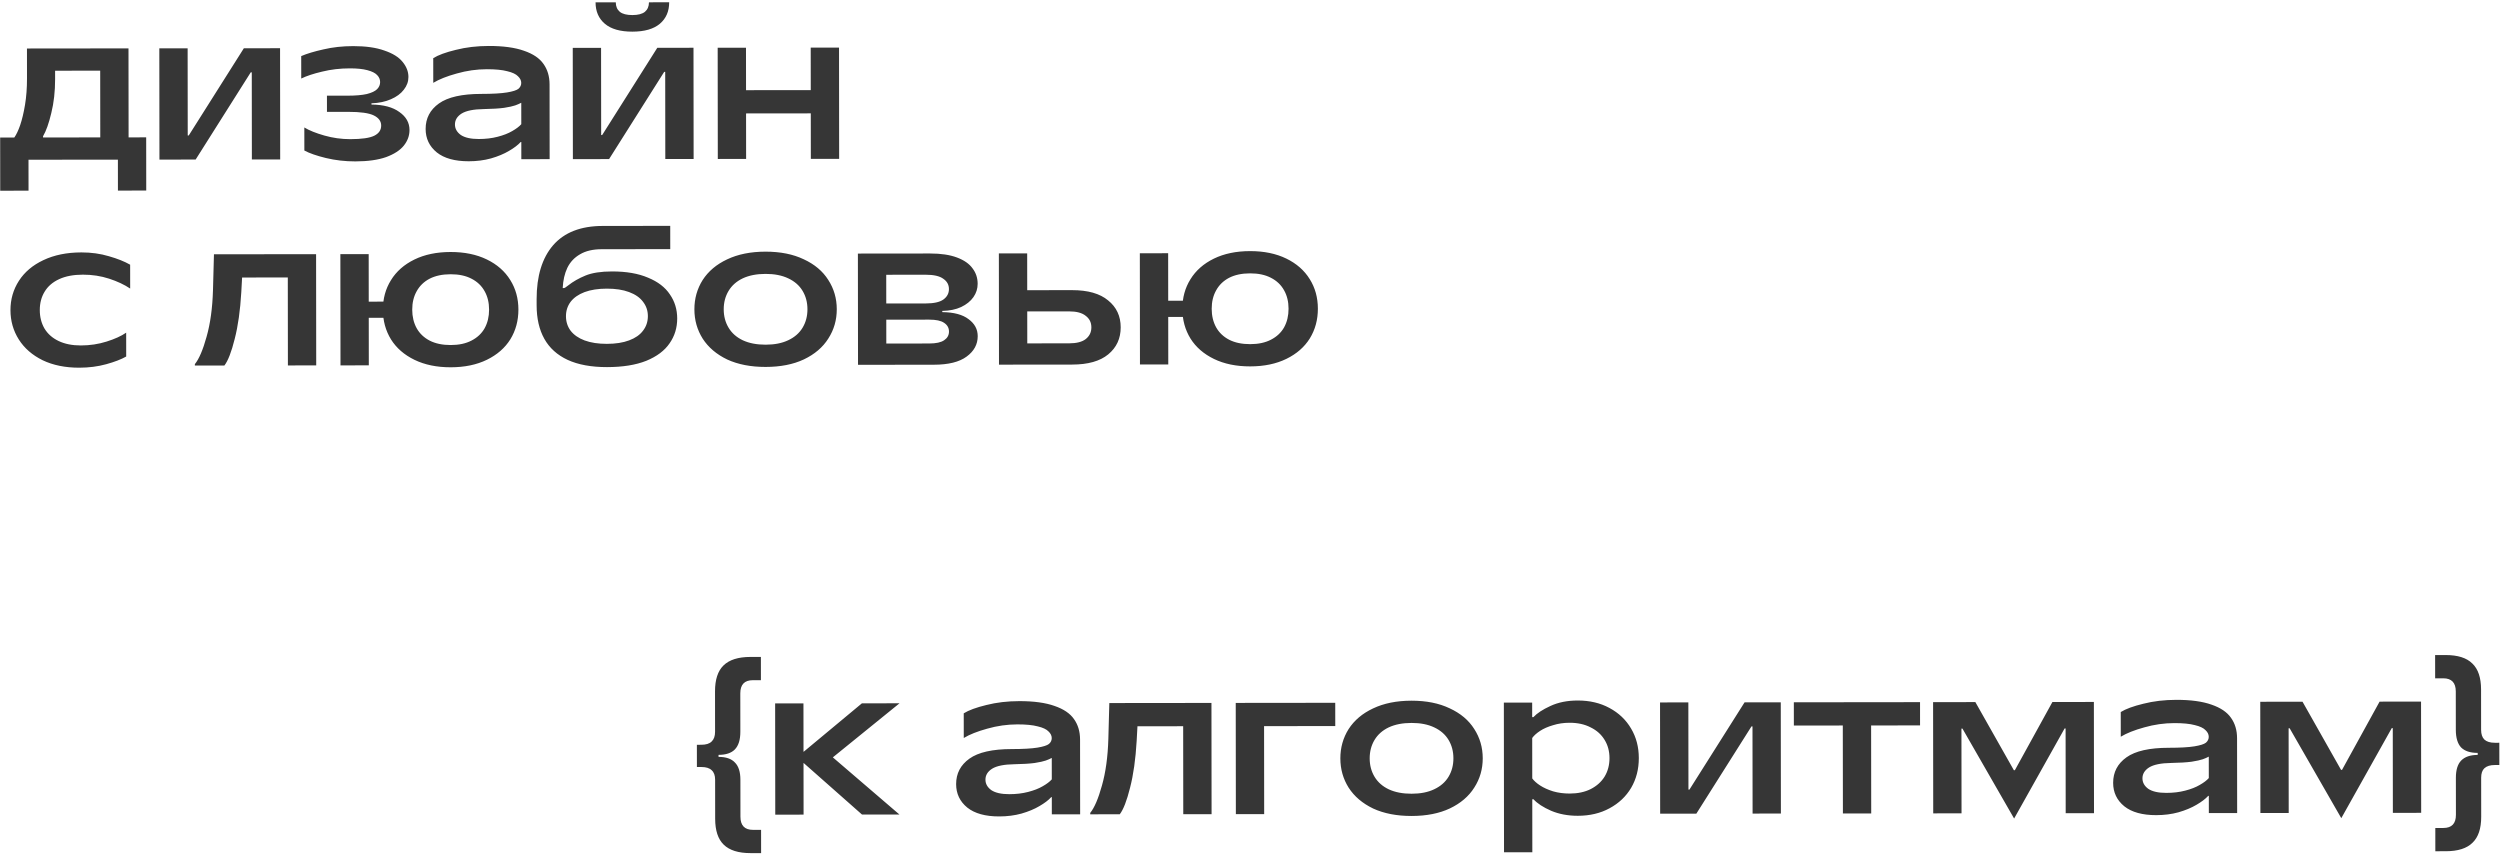
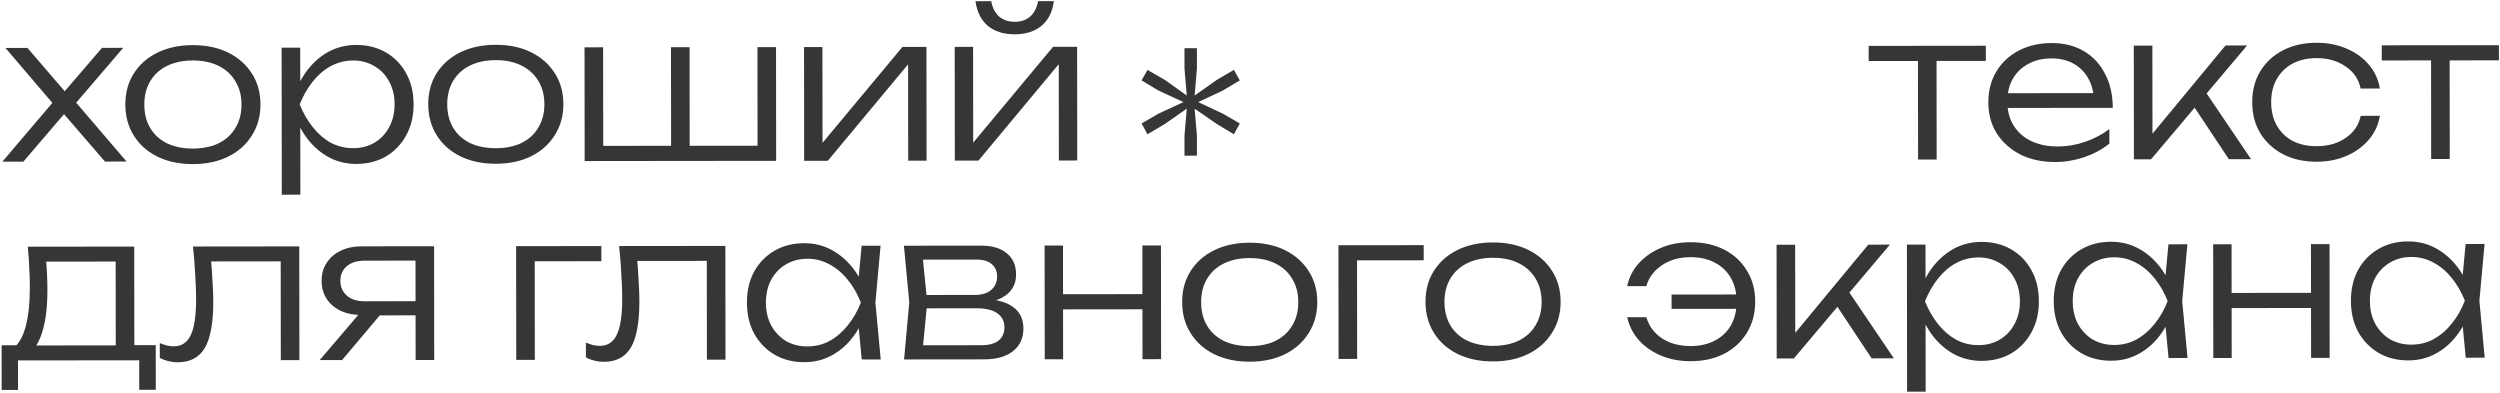
- <svg xmlns="http://www.w3.org/2000/svg" width="1335" height="456" fill="none">
-   <path d="M.118 101.841L.087 73.437l7.56-.009c1.078-1.513 2.12-3.71 3.124-6.591 1.005-2.953 1.865-6.554 2.58-10.803.716-4.32 1.07-9.037 1.065-14.15l-.018-15.983 54.216-.06.053 47.52 9.396-.011.031 28.404-15.12.017-.018-16.524-47.736.053.018 16.524-15.12.017zm22.865-28.43l30.564-.034-.04-35.64-24.084.027.005 4.428c.007 6.624-.67 12.673-2.032 18.146-1.29 5.474-2.761 9.615-4.414 12.425v.648zm62.158 11.811l-.066-59.4 15.12-.017.052 46.548h.54l29.432-46.581 19.332-.022.066 59.4-15.12.017-.051-46.548h-.54l-29.433 46.582-19.332.021zm104.606.964c-5.472.006-10.728-.6-15.77-1.819-4.969-1.218-8.787-2.546-11.452-3.983l-.014-12.312c2.594 1.581 6.16 3.017 10.697 4.308a50.081 50.081 0 0013.826 1.929c6.12-.007 10.403-.624 12.85-1.85 2.447-1.227 3.669-3.029 3.666-5.405-.002-2.304-1.3-4.102-3.894-5.395-2.593-1.294-7.166-1.936-13.718-1.93l-11.34.014-.01-8.64 11.124-.013c4.176-.005 7.56-.296 10.151-.875 2.592-.651 4.427-1.517 5.505-2.598 1.079-1.081 1.618-2.342 1.616-3.782-.001-1.44-.543-2.7-1.624-3.778-1.009-1.08-2.738-1.941-5.187-2.587-2.377-.645-5.509-.965-9.397-.961-5.184.006-10.115.587-14.794 1.744-4.607 1.086-8.313 2.314-11.12 3.685l-.013-11.988c3.022-1.3 6.981-2.492 11.876-3.577 4.895-1.158 10.186-1.74 15.874-1.746 6.696-.008 12.241.778 16.635 2.357 4.465 1.507 7.707 3.52 9.726 6.038 2.091 2.517 3.138 5.216 3.141 8.096.003 2.448-.823 4.717-2.476 6.807-1.582 2.09-3.884 3.784-6.907 5.084-2.95 1.299-6.405 2.023-10.365 2.171l.001.648c6.408.065 11.377 1.391 14.908 3.98 3.603 2.516 5.406 5.717 5.411 9.605.003 3.025-1.002 5.798-3.015 8.32-2.013 2.522-5.179 4.578-9.497 6.166-4.318 1.517-9.79 2.28-16.414 2.287zm60.563-.068c-7.416.008-13.106-1.57-17.069-4.733-3.964-3.235-5.949-7.41-5.954-12.521-.007-5.688 2.364-10.227 7.113-13.616 4.748-3.39 12.27-5.09 22.566-5.101 6.048-.007 10.62-.264 13.715-.771 3.096-.508 5.147-1.158 6.154-1.951 1.007-.865 1.51-1.91 1.508-3.134-.001-1.296-.578-2.483-1.731-3.562-1.082-1.15-2.991-2.049-5.727-2.694-2.665-.717-6.302-1.073-10.91-1.067-5.4.005-10.763.767-16.089 2.285-5.255 1.446-9.429 3.107-12.523 4.982l-.014-13.176c2.662-1.659 6.692-3.14 12.091-4.441 5.398-1.374 11.266-2.065 17.602-2.072 7.704-.008 13.968.849 18.794 2.571 4.826 1.651 8.285 3.987 10.376 7.009 2.164 3.022 3.248 6.656 3.252 10.904l.045 39.96-15.12.017-.01-9.18h-.324c-1.439 1.586-3.525 3.172-6.259 4.76-2.662 1.586-5.865 2.922-9.608 4.006-3.671 1.012-7.63 1.52-11.878 1.525zm5.387-11.886c3.672-.004 7.019-.403 10.042-1.199 3.096-.795 5.686-1.806 7.773-3.032 2.159-1.227 3.777-2.453 4.856-3.678l-.013-11.448c-.935.505-2.015.974-3.238 1.408-1.224.433-3.203.867-5.939 1.302-2.735.363-6.335.583-10.799.66-5.472.078-9.431.875-11.877 2.39-2.375 1.514-3.561 3.46-3.558 5.836.003 2.231 1.049 4.102 3.138 5.612 2.162 1.438 5.367 2.154 9.615 2.15zm50.22 10.744l-.066-59.4 15.12-.016.052 46.548.54-.001 29.432-46.58 19.332-.022.066 59.4-15.12.016-.052-46.548-.54.001-29.432 46.58-19.332.022zm31.784-68.075c-6.48.007-11.377-1.391-14.692-4.196-3.316-2.804-4.976-6.618-4.981-11.442l10.8-.012c.002 2.16.724 3.851 2.165 5.073 1.442 1.15 3.674 1.724 6.698 1.721 3.024-.003 5.256-.582 6.694-1.735 1.439-1.226 2.157-2.919 2.155-5.079l10.8-.012c.005 4.824-1.647 8.642-4.955 11.454-3.309 2.811-8.204 4.22-14.684 4.228zm95.285 67.934l-.066-59.4 15.12-.017.066 59.4-15.12.017zm-49.68.055l-.066-59.4 15.12-.016.066 59.4-15.12.016zm13.365-24.315l-.014-12.42 38.016-.042.014 12.42-38.016.042zM42.343 196.35c-7.488.008-14.005-1.317-19.552-3.975-5.547-2.729-9.8-6.433-12.756-11.109-2.958-4.677-4.44-9.895-4.446-15.655-.006-5.76 1.5-10.982 4.519-15.665 3.019-4.684 7.37-8.361 13.056-11.031 5.757-2.742 12.523-4.118 20.299-4.127 5.256-.005 10.153.673 14.69 2.036 4.538 1.291 8.32 2.799 11.345 4.523l.014 12.744c-3.098-2.084-6.844-3.844-11.237-5.279-4.394-1.435-9.075-2.15-14.043-2.144-4.968.005-9.179.802-12.633 2.39-3.454 1.587-6.044 3.822-7.769 6.704-1.724 2.81-2.585 6.087-2.58 9.831.003 3.672.835 6.947 2.494 9.825 1.731 2.878 4.254 5.108 7.568 6.688 3.313 1.58 7.274 2.368 11.882 2.363 4.824-.006 9.395-.695 13.714-2.067 4.39-1.373 7.88-2.961 10.47-4.764l.015 12.744c-2.662 1.515-6.225 2.887-10.688 4.116-4.462 1.229-9.25 1.846-14.361 1.852zm61.715-1.905c2.228-2.738 4.311-7.601 6.247-14.587 2.008-7.058 3.151-15.375 3.429-24.952l.518-19.116 54.54-.061.066 59.4-15.12.017-.052-46.98-24.408.027-.423 7.776c-.565 9.793-1.744 18.146-3.536 25.06-1.721 6.914-3.551 11.632-5.493 14.155l-15.768.017v-.756zm136.626 1.684c-7.416.008-13.862-1.317-19.337-3.974-5.475-2.658-9.655-6.29-12.54-10.894-2.885-4.677-4.331-9.968-4.338-15.872-.006-5.904 1.428-11.161 4.303-15.772 2.875-4.684 7.047-8.36 12.516-11.03s11.911-4.01 19.327-4.018c7.416-.008 13.862 1.317 19.337 3.975 5.475 2.658 9.655 6.325 12.54 11.002 2.885 4.604 4.331 9.859 4.337 15.763.007 5.904-1.427 11.197-4.302 15.881-2.875 4.611-7.047 8.251-12.516 10.922-5.469 2.67-11.911 4.009-19.327 4.017zm-58.861-1.014l-.067-59.4 15.12-.017.067 59.4-15.12.017zm12.715-25.395l-.009-8.64 12.528-.014.009 8.64-12.528.014zm46.132 14.529c4.392-.005 8.1-.801 11.122-2.388 3.094-1.588 5.432-3.786 7.013-6.596 1.58-2.882 2.369-6.195 2.364-9.939-.004-3.744-.799-7.019-2.386-9.825-1.588-2.878-3.93-5.108-7.028-6.688-3.026-1.581-6.735-2.369-11.127-2.364-4.392.005-8.135.801-11.229 2.389-3.022 1.587-5.324 3.822-6.904 6.703-1.581 2.81-2.37 6.087-2.366 9.831.005 3.744.8 7.055 2.388 9.933 1.587 2.806 3.893 5 6.919 6.581 3.098 1.58 6.842 2.368 11.234 2.363zm83.51 11.787c-8.424.01-15.445-1.279-21.064-3.864-5.547-2.586-9.691-6.326-12.432-11.219-2.742-4.893-4.117-10.867-4.124-17.923l-.004-3.24c-.014-12.384 2.927-21.999 8.824-28.846 5.968-6.846 14.784-10.276 26.448-10.289l12.96-.015 11.124-.012 10.044-.011 1.944-.002.014 12.42-2.808.003-8.856.01-9.504.01-15.336.017c-4.752.005-8.639.91-11.661 2.713-3.022 1.732-5.287 4.146-6.796 7.244-1.436 3.025-2.26 6.626-2.472 10.803l.108-.001h.54c.36-.001 1.116-.469 2.267-1.407 2.661-2.091 5.755-3.858 9.282-5.302 3.526-1.444 8.241-2.169 14.145-2.176 7.632-.008 14.042 1.101 19.228 3.327 5.259 2.154 9.15 5.138 11.674 8.951 2.596 3.741 3.897 8.023 3.902 12.847.006 4.968-1.357 9.398-4.089 13.289-2.659 3.891-6.796 6.992-12.409 9.302-5.614 2.238-12.597 3.362-20.949 3.371zm-.122-12.42c4.68-.005 8.64-.621 11.878-1.849 3.311-1.228 5.793-2.958 7.447-5.192 1.725-2.234 2.586-4.827 2.583-7.779-.003-2.88-.87-5.435-2.601-7.665-1.658-2.23-4.144-3.956-7.457-5.176-3.242-1.22-7.202-1.828-11.882-1.823-4.608.005-8.568.622-11.878 1.85-3.239 1.227-5.721 2.958-7.446 5.192-1.654 2.234-2.479 4.791-2.476 7.671.003 2.952.834 5.543 2.493 7.773 1.73 2.23 4.216 3.955 7.457 5.176 3.314 1.22 7.274 1.827 11.882 1.822zm84.799 12.326c-7.92.009-14.762-1.316-20.525-3.973-5.691-2.73-10.051-6.433-13.08-11.11-2.958-4.676-4.439-9.895-4.446-15.655-.006-5.76 1.464-10.981 4.411-15.665 3.019-4.683 7.371-8.36 13.056-11.03 5.757-2.743 12.595-4.118 20.515-4.127 7.92-.009 14.726 1.352 20.417 4.081 5.763 2.658 10.123 6.325 13.08 11.002 3.029 4.676 4.547 9.895 4.553 15.655.007 5.76-1.5 10.981-4.518 15.665-2.947 4.683-7.299 8.396-13.056 11.138-5.685 2.671-12.488 4.01-20.407 4.019zm-.014-11.88c4.752-.005 8.783-.802 12.094-2.389 3.382-1.588 5.935-3.823 7.66-6.705 1.725-2.882 2.585-6.159 2.581-9.831-.004-3.672-.872-6.947-2.603-9.825-1.731-2.878-4.289-5.107-7.675-6.687-3.314-1.581-7.347-2.368-12.099-2.363-4.752.005-8.819.802-12.201 2.39-3.31 1.587-5.828 3.822-7.553 6.704-1.724 2.882-2.585 6.159-2.581 9.831.004 3.672.872 6.947 2.603 9.825 1.731 2.878 4.254 5.107 7.568 6.688 3.385 1.58 7.454 2.367 12.206 2.362zm49.337 10.745l-.066-59.4 38.556-.043c5.76-.006 10.549.708 14.366 2.144 3.818 1.436 6.592 3.377 8.323 5.823 1.802 2.374 2.705 5.109 2.709 8.205.003 2.592-.751 4.969-2.26 7.13-1.51 2.162-3.704 3.929-6.582 5.3-2.807 1.299-6.154 1.987-10.042 2.063l.001.648c6.192.065 10.873 1.32 14.044 3.764 3.243 2.373 4.866 5.395 4.87 9.067.005 4.392-1.971 8.03-5.928 10.915-3.885 2.884-9.715 4.33-17.491 4.339l-40.5.045zm38.003-11.382c3.672-.004 6.336-.583 7.99-1.737 1.727-1.154 2.589-2.703 2.587-4.647-.002-1.944-.868-3.491-2.597-4.641-1.657-1.15-4.322-1.723-7.994-1.719l-24.516.027-.009-8.64 22.68-.025c4.32-.005 7.451-.692 9.393-2.063 2.015-1.442 3.021-3.315 3.018-5.619-.003-2.304-1.013-4.139-3.03-5.505-1.946-1.437-5.078-2.154-9.398-2.149l-21.06.023.04 36.72 22.896-.025zm76.328-28.489c8.424-.01 14.834 1.819 19.23 5.486 4.468 3.595 6.706 8.381 6.712 14.357.007 5.976-2.22 10.802-6.68 14.479-4.388 3.605-10.794 5.412-19.218 5.422l-39.096.043-.066-59.4 15.12-.016.033 29.808.021 18.252 22.356-.025c3.96-.005 6.911-.764 8.853-2.278 2.014-1.586 3.02-3.676 3.017-6.268-.003-2.592-1.013-4.642-3.031-6.152-1.945-1.582-4.898-2.371-8.858-2.366l-24.3.027-.013-11.34 25.92-.029zm95.089 40.718c-7.416.008-13.862-1.316-19.337-3.974-5.475-2.658-9.655-6.29-12.54-10.894-2.885-4.677-4.331-9.968-4.337-15.872-.007-5.904 1.427-11.161 4.302-15.772 2.875-4.684 7.047-8.36 12.516-11.03s11.911-4.01 19.327-4.018c7.416-.008 13.862 1.317 19.337 3.975 5.475 2.658 9.655 6.325 12.54 11.002 2.885 4.604 4.331 9.859 4.338 15.763.006 5.904-1.428 11.197-4.303 15.881-2.875 4.611-7.047 8.252-12.516 10.922s-11.911 4.009-19.327 4.017zm-58.861-1.014l-.066-59.4 15.12-.017.066 59.4-15.12.017zm12.715-25.395l-.009-8.64 12.528-.014.009 8.64-12.528.014zm46.133 14.529c4.392-.005 8.099-.801 11.121-2.388 3.094-1.588 5.432-3.786 7.013-6.596 1.58-2.882 2.369-6.195 2.365-9.939-.005-3.744-.8-7.019-2.387-9.825-1.588-2.878-3.93-5.108-7.028-6.688-3.026-1.581-6.734-2.369-11.126-2.364-4.392.005-8.136.801-11.23 2.389-3.022 1.587-5.324 3.822-6.904 6.703-1.581 2.81-2.37 6.087-2.365 9.831.004 3.744.799 7.055 2.387 9.933 1.587 2.807 3.893 5 6.919 6.581 3.098 1.58 6.843 2.368 11.235 2.363zm-266.77 271.789c-6.48.007-11.27-1.499-14.369-4.52-3.027-2.949-4.544-7.555-4.551-13.819l-.024-20.844c-.002-2.304-.616-3.995-1.841-5.074-1.153-1.151-2.99-1.725-5.51-1.722l-2.376.003-.013-11.88 2.376-.003c2.52-.003 4.355-.581 5.506-1.734 1.223-1.153 1.833-2.882 1.83-5.186l-.024-21.6c-.007-6.264 1.5-10.874 4.521-13.829 3.092-3.027 7.879-4.545 14.359-4.552l5.616-.006.013 12.42-4.32.005c-4.464.005-6.693 2.347-6.688 7.027l.023 20.52c.005 4.248-.964 7.381-2.906 9.399-1.869 1.946-4.784 2.922-8.744 2.926l.001 1.08c3.96-.004 6.877 1 8.751 3.014 1.946 1.942 2.922 5.001 2.926 9.177l.022 19.764c.006 4.68 2.24 7.018 6.704 7.013l4.32-.005.014 12.42-5.616.006zm13.173-20.535l-.066-59.4 15.12-.016.029 25.812.108-.001 31.075-25.846 20.088-.022-35.608 28.875 35.566 30.525-19.98.022-31.134-27.506-.108.001.031 27.54-15.121.016zm119.607.947c-7.416.009-13.106-1.569-17.07-4.733-3.963-3.235-5.948-7.409-5.954-12.521-.006-5.688 2.365-10.227 7.113-13.616 4.748-3.389 12.271-5.09 22.567-5.101 6.048-.007 10.619-.264 13.715-.771 3.095-.508 5.146-1.158 6.154-1.951 1.007-.865 1.509-1.91 1.508-3.134-.001-1.296-.579-2.483-1.732-3.562-1.081-1.151-2.99-2.049-5.727-2.694-2.665-.717-6.301-1.073-10.909-1.067-5.4.006-10.763.768-16.09 2.285-5.254 1.446-9.428 3.107-12.522 4.982l-.015-13.176c2.662-1.659 6.693-3.139 12.091-4.441 5.399-1.374 11.266-2.065 17.602-2.072 7.704-.008 13.969.849 18.795 2.571 4.826 1.651 8.284 3.987 10.376 7.009 2.163 3.021 3.247 6.656 3.252 10.904l.044 39.96-15.12.017-.01-9.18h-.324c-1.438 1.586-3.524 3.172-6.259 4.759-2.662 1.587-5.864 2.923-9.607 4.007-3.671 1.012-7.63 1.521-11.878 1.525zm5.386-11.886c3.672-.004 7.02-.403 10.043-1.199 3.095-.795 5.686-1.806 7.773-3.032 2.158-1.227 3.777-2.453 4.856-3.678l-.013-11.448c-.936.505-2.015.974-3.239 1.408-1.223.433-3.203.867-5.938 1.302-2.736.363-6.335.583-10.799.66-5.472.078-9.431.875-11.878 2.39-2.374 1.514-3.56 3.46-3.557 5.836.002 2.232 1.048 4.102 3.138 5.612 2.162 1.438 5.366 2.154 9.614 2.149zm43.2 9.996c2.229-2.738 4.311-7.601 6.247-14.587 2.009-7.058 3.151-15.375 3.429-24.952l.518-19.116 54.54-.061.066 59.4-15.12.017-.052-46.98-24.408.027-.423 7.777c-.565 9.792-1.744 18.146-3.536 25.06-1.721 6.914-3.551 11.632-5.492 14.154l-15.768.017-.001-.756zm77.765.67l-.066-59.4 53.136-.059.013 12.42-38.016.042.053 46.98-15.12.017zm93.852.975c-7.92.009-14.762-1.315-20.524-3.973-5.692-2.729-10.052-6.433-13.081-11.109-2.957-4.677-4.439-9.895-4.445-15.655-.007-5.76 1.464-10.982 4.41-15.665 3.019-4.684 7.371-8.36 13.056-11.031 5.757-2.742 12.596-4.118 20.515-4.127 7.92-.008 14.726 1.352 20.417 4.082 5.763 2.657 10.123 6.324 13.08 11.001 3.029 4.677 4.547 9.895 4.554 15.655.006 5.76-1.5 10.982-4.519 15.665-2.947 4.683-7.299 8.396-13.055 11.139-5.686 2.67-12.488 4.01-20.408 4.018zm-.013-11.88c4.752-.005 8.783-.801 12.093-2.389 3.382-1.588 5.936-3.823 7.661-6.705 1.724-2.882 2.585-6.159 2.581-9.831-.004-3.672-.872-6.947-2.603-9.825-1.731-2.878-4.29-5.107-7.676-6.687-3.313-1.58-7.346-2.368-12.098-2.363-4.752.006-8.819.802-12.202 2.39-3.31 1.588-5.827 3.822-7.552 6.704-1.725 2.882-2.585 6.159-2.581 9.831.004 3.672.871 6.947 2.603 9.825 1.731 2.878 4.253 5.108 7.567 6.688 3.386 1.58 7.455 2.368 12.207 2.362zm49.359 31.265l-.089-79.919 15.12-.017.009 7.776.648-.001c1.942-2.09 4.964-4.074 9.065-5.95 4.174-1.949 9.033-2.926 14.577-2.932 6.408-.007 12.062 1.318 16.961 3.977 4.971 2.658 8.827 6.326 11.568 11.003 2.741 4.605 4.115 9.859 4.122 15.763.006 5.904-1.356 11.198-4.087 15.881-2.731 4.611-6.579 8.251-11.544 10.921-4.893 2.669-10.543 4.007-16.951 4.015-5.256.005-10.009-.889-14.259-2.685-4.25-1.867-7.385-3.915-9.403-6.145l-.648.001.031 28.296-15.12.016zm35.066-31.359c4.32-.004 8.063-.801 11.229-2.388 3.238-1.66 5.72-3.894 7.444-6.704 1.725-2.882 2.586-6.159 2.581-9.831-.004-3.672-.871-6.911-2.602-9.717-1.732-2.878-4.218-5.108-7.46-6.688-3.17-1.653-6.915-2.476-11.235-2.472-3.168.004-6.119.439-8.854 1.306-2.735.795-5.038 1.806-6.909 3.032-1.87 1.226-3.273 2.488-4.207 3.785l.024 21.6c.937 1.295 2.342 2.553 4.216 3.775 1.873 1.222 4.178 2.263 6.915 3.124 2.737.789 5.69 1.182 8.858 1.178zm48.312 10.747l-.066-59.4 15.12-.017.052 46.548.54-.001 29.432-46.581 19.332-.021.066 59.4-15.12.017-.052-46.548h-.54l-29.432 46.581-19.332.022zm97.585-.109l-.053-46.98-26.136.029-.013-12.42 67.393-.075.01 12.42-26.134.029.053 46.98-15.12.017zm91.431 2.706l-27.59-48.029-.54.001.05 45.252-15.12.016-.07-59.4 22.57-.025 20.56 36.374.54-.001 20.05-36.418 22.14-.025.07 59.4-15.12.017-.05-45.252h-.54l-26.95 48.09zm75.9-1.812c-7.42.008-13.11-1.569-17.07-4.733-3.96-3.236-5.95-7.409-5.95-12.521-.01-5.688 2.36-10.227 7.11-13.616 4.75-3.39 12.27-5.09 22.57-5.101 6.04-.007 10.62-.264 13.71-.772 3.1-.507 5.15-1.157 6.16-1.951 1-.865 1.51-1.909 1.5-3.133 0-1.296-.57-2.484-1.73-3.562-1.08-1.151-2.99-2.049-5.72-2.694-2.67-.717-6.31-1.073-10.91-1.068-5.4.006-10.77.768-16.09 2.286-5.26 1.446-9.43 3.107-12.53 4.982l-.01-13.176c2.66-1.659 6.69-3.139 12.09-4.441 5.4-1.374 11.27-2.065 17.6-2.072 7.71-.009 13.97.848 18.8 2.571 4.82 1.651 8.28 3.987 10.37 7.009 2.17 3.021 3.25 6.656 3.25 10.904l.05 39.96-15.12.017-.01-9.18h-.32c-1.44 1.586-3.53 3.172-6.26 4.759-2.67 1.587-5.87 2.923-9.61 4.007-3.67 1.012-7.63 1.52-11.88 1.525zm5.39-11.886c3.67-.004 7.02-.404 10.04-1.199 3.1-.796 5.69-1.807 7.77-3.033 2.16-1.226 3.78-2.452 4.86-3.677l-.01-11.448a23.4 23.4 0 01-3.24 1.407c-1.23.434-3.21.868-5.94 1.303-2.74.363-6.34.583-10.8.66-5.47.078-9.43.874-11.88 2.389-2.37 1.515-3.56 3.46-3.56 5.836.01 2.232 1.05 4.103 3.14 5.613 2.16 1.437 5.37 2.154 9.62 2.149zm93.42 13.504l-27.59-48.029h-.54l.05 45.252-15.12.017-.07-59.4 22.57-.025 20.56 36.373h.54l20.05-36.419 22.14-.024.07 59.4-15.12.016-.05-45.252-.54.001-26.95 48.09zm50.22 17.656l-.01-12.42 4.32-.005c4.46-.005 6.69-2.347 6.68-7.027l-.02-19.764c0-4.176.93-7.237 2.8-9.183 1.94-2.018 4.89-3.03 8.85-3.034v-1.08c-3.96.004-6.91-.964-8.86-2.906-1.87-2.014-2.81-5.145-2.82-9.393l-.02-20.52c0-4.68-2.24-7.018-6.7-7.013l-4.32.005-.02-12.42 5.62-.006c6.48-.007 11.23 1.499 14.26 4.52 3.1 2.949 4.65 7.555 4.66 13.819l.02 21.6c.01 2.304.58 4.031 1.74 5.182 1.22 1.151 3.09 1.725 5.61 1.722l2.38-.003.01 11.88-2.37.003c-2.52.003-4.39.581-5.62 1.734-1.15 1.081-1.72 2.774-1.72 5.078l.02 20.844c.01 6.264-1.53 10.874-4.62 13.829-3.02 3.027-7.77 4.545-14.25 4.552l-5.62.006z" fill="#363636" />
+ <svg xmlns="http://www.w3.org/2000/svg" width="1349" height="212" fill="none">
+   <path d="M646.563 55.089l13.25 6.208 9.187 5.32-3.18 5.854-9.363-5.676-11.837-8.159 1.237 14.544V84h-6.714V73.18l1.237-14.544-11.66 8.16-9.54 5.675-3.18-5.853 9.187-5.321 13.426-6.208-13.426-6.208L616 43.382l3.18-5.676 9.54 5.499 11.66 8.336-1.237-14.544V26h6.714v10.997L644.62 51.54l11.837-8.336 9.363-5.499 3.18 5.676-9.187 5.499-13.25 6.208zM1311.8 27.802l10.02-.011.07 57.988-10.03.011-.06-57.988zm-26.6-3.35l63.22-.07.01 8.175-63.22.07-.01-8.174zm-1.02 38.043c-.79 4.87-2.78 9.159-5.98 12.868-3.12 3.71-7.11 6.621-11.98 8.734-4.86 2.113-10.24 3.172-16.13 3.179-6.83.007-12.86-1.33-18.1-4.013-5.23-2.756-9.34-6.53-12.32-11.323-2.92-4.865-4.38-10.459-4.38-16.78-.01-6.323 1.44-11.883 4.34-16.682 2.97-4.872 7.07-8.656 12.3-11.35 5.23-2.695 11.26-4.046 18.09-4.053 5.89-.007 11.27 1.04 16.14 3.143 4.87 2.029 8.87 4.895 12 8.597 3.2 3.703 5.2 8.024 6.01 12.965l-10.36.011c-1.09-5.085-3.82-9.079-8.19-11.98-4.29-2.975-9.48-4.46-15.59-4.452-4.94.005-9.26.991-12.97 2.957-3.63 1.966-6.46 4.73-8.49 8.294-2.03 3.49-3.04 7.67-3.04 12.538.01 4.869 1.03 9.082 3.07 12.64 2.04 3.559 4.87 6.317 8.51 8.275 3.71 1.885 8.03 2.825 12.97 2.82 6.18-.007 11.41-1.503 15.7-4.487 4.35-2.984 7.04-6.947 8.05-11.89l10.35-.011zm-132.72 23.473l-.07-61.367 10.03-.01.06 52.32-3.06-1.087 42.46-51.278 11.66-.013-51.82 61.425-9.26.01zm51.23-.057l-20.31-30.606 6.53-7.528 25.77 38.121-11.99.013zm-93.66 1.522c-7.05.007-13.3-1.33-18.75-4.013-5.38-2.755-9.64-6.529-12.77-11.321-3.06-4.866-4.59-10.46-4.6-16.781 0-6.395 1.44-11.992 4.35-16.791 2.9-4.8 6.93-8.546 12.08-11.24 5.16-2.695 11.08-4.046 17.76-4.053 6.62-.008 12.4 1.44 17.34 4.34 4.94 2.902 8.76 7.003 11.46 12.305 2.77 5.229 4.15 11.331 4.16 18.307l-59.51.066-.01-7.957 55.26-.061-5.88 3.603c-.22-4.577-1.32-8.537-3.28-11.877-1.97-3.34-4.62-5.917-7.97-7.73-3.34-1.813-7.23-2.717-11.67-2.712-4.79.005-8.97.99-12.53 2.957-3.56 1.893-6.35 4.585-8.38 8.075-1.96 3.49-2.94 7.597-2.93 12.32.01 4.942 1.14 9.228 3.39 12.859 2.26 3.63 5.42 6.425 9.5 8.382 4.07 1.957 8.86 2.933 14.39 2.927 5.01-.005 9.91-.847 14.71-2.523 4.87-1.677 9.22-3.97 13.07-6.882l.01 7.848c-3.78 3.056-8.28 5.496-13.51 7.318-5.23 1.75-10.46 2.628-15.69 2.634zm-74.1-59.323l10.03-.011.06 57.988-10.03.011-.06-57.988zm-26.6-3.35l63.22-.07.01 8.175-63.22.07-.01-8.174zM515.227 86.676l-.069-61.367 9.919-.01.064 56.788-3.816-.54 46.916-56.297 12.971-.014.069 61.367-9.919.01-.064-57.333 3.925.65-47.243 56.732-12.753.014zm32.297-68.16c-5.959.006-10.793-1.515-14.502-4.563-3.637-3.12-5.858-7.55-6.664-13.29l8.502-.01c.658 3.56 2.078 6.32 4.26 8.28 2.255 1.886 5.054 2.828 8.396 2.824 3.416-.003 6.212-.951 8.39-2.843 2.178-1.964 3.592-4.727 4.242-8.289l8.502-.01c-.72 5.742-2.932 10.177-6.634 13.306-3.703 3.056-8.533 4.588-14.492 4.594zM433.928 86.767L433.86 25.4l9.919-.011.063 56.789-3.816-.541 46.917-56.296 12.971-.015.068 61.367-9.919.011-.064-57.334 3.925.65-47.243 56.733-12.753.014zm-118.448.131l-.068-61.366 10.028-.012.062 56.353-3.6-3.157 42.183-.047-1.959 3.164-.062-56.353 10.028-.012.062 56.353-2.51-3.158 42.619-.047-3.485 3.165-.062-56.353 10.028-.012.068 61.368-103.332.114zm-47.958 1.471c-7.194.008-13.554-1.33-19.08-4.012-5.453-2.683-9.708-6.457-12.765-11.322-3.058-4.865-4.59-10.459-4.597-16.78-.007-6.395 1.513-11.992 4.559-16.792 3.047-4.8 7.294-8.546 12.741-11.24 5.519-2.696 11.876-4.047 19.07-4.055 7.267-.008 13.627 1.329 19.08 4.012 5.453 2.682 9.708 6.42 12.765 11.212 3.13 4.793 4.699 10.387 4.706 16.781.007 6.322-1.549 11.92-4.668 16.791-3.047 4.873-7.294 8.656-12.741 11.35-5.447 2.695-11.804 4.047-19.07 4.055zm-.01-8.393c5.378-.006 10.027-.956 13.949-2.85 3.922-1.966 6.935-4.73 9.038-8.294 2.176-3.563 3.261-7.779 3.256-12.647-.006-4.796-1.1-8.974-3.284-12.532-2.111-3.558-5.13-6.316-9.056-8.274-3.927-1.957-8.578-2.933-13.956-2.927-5.304.006-9.954.992-13.948 2.958-3.922 1.967-6.935 4.731-9.038 8.295-2.103 3.563-3.152 7.742-3.147 12.538.005 4.869 1.064 9.082 3.175 12.64 2.111 3.559 5.13 6.317 9.056 8.274 3.999 1.885 8.651 2.825 13.955 2.819zM151.963 25.713l10.028-.01.026 23.216-.543 1.963.011 9.919.549 3.16.045 41.093-10.028.011-.088-79.352zm5.375 30.623c1.592-6.396 4.02-11.994 7.284-16.794 3.338-4.8 7.33-8.546 11.978-11.24 4.72-2.694 9.914-4.044 15.582-4.05 6.032-.007 11.374 1.331 16.028 4.015 4.653 2.683 8.291 6.422 10.912 11.215 2.694 4.793 4.045 10.386 4.052 16.781.007 6.322-1.331 11.919-4.014 16.79-2.611 4.8-6.24 8.582-10.888 11.349-4.647 2.694-9.987 4.044-16.018 4.05-5.668.007-10.865-1.332-15.592-4.015-4.653-2.684-8.654-6.421-12.002-11.214-3.276-4.865-5.716-10.494-7.322-16.887zm55.59-.061c-.005-4.651-.991-8.756-2.957-12.314-1.893-3.559-4.548-6.317-7.966-8.275-3.345-2.031-7.161-3.044-11.448-3.04-4.36.005-8.392 1.027-12.096 3.066-3.631 1.966-6.862 4.73-9.692 8.295-2.83 3.564-5.187 7.672-7.071 12.325 1.895 4.648 4.261 8.751 7.099 12.309 2.838 3.557 6.074 6.351 9.71 8.382 3.708 1.958 7.742 2.934 12.102 2.93 4.288-.005 8.102-.99 11.442-2.956 3.413-2.039 6.062-4.84 7.948-8.402 1.958-3.563 2.934-7.67 2.929-12.32zM104.073 88.55c-7.194.009-13.554-1.329-19.08-4.011-5.453-2.683-9.708-6.457-12.765-11.322-3.058-4.865-4.59-10.459-4.597-16.78-.007-6.395 1.513-11.992 4.56-16.792 3.046-4.8 7.293-8.546 12.74-11.241 5.52-2.695 11.876-4.046 19.07-4.054 7.267-.008 13.627 1.329 19.08 4.011 5.453 2.683 9.708 6.42 12.765 11.213 3.13 4.793 4.699 10.386 4.706 16.781.007 6.322-1.549 11.92-4.668 16.791-3.047 4.872-7.294 8.656-12.741 11.35-5.447 2.695-11.804 4.047-19.07 4.055zm-.01-8.392c5.378-.006 10.027-.956 13.949-2.85 3.922-1.966 6.935-4.73 9.038-8.294 2.176-3.563 3.261-7.779 3.256-12.647-.005-4.796-1.1-8.974-3.284-12.532-2.111-3.558-5.13-6.316-9.056-8.274-3.926-1.958-8.578-2.933-13.955-2.927-5.305.006-9.955.992-13.95 2.958-3.92 1.967-6.934 4.731-9.037 8.294-2.103 3.563-3.152 7.743-3.147 12.539.005 4.869 1.064 9.082 3.175 12.64 2.111 3.559 5.13 6.317 9.056 8.274 4 1.885 8.65 2.825 13.955 2.819zM1.268 87.248l30.154-35.459-.101 7.304L2.944 25.879l11.88-.013 23.03 26.788-5.886.007 23.078-26.84 11.445-.013-28.63 33.386-.227-7.847 30.67 35.827-11.664.012-25.102-29.075 5.995-.006-24.929 29.13-11.336.013zM1330.51 193.02l-2.21-23.215 2.72-7.524-2.74-7.409 2.16-23.219 10.24-.011-2.8 30.632 2.87 30.735-10.24.011zm3.89-30.742c-1.59 6.396-4.06 12.031-7.4 16.903-3.26 4.8-7.25 8.546-11.97 11.24-4.65 2.694-9.81 4.044-15.48 4.05-6.03.007-11.37-1.331-16.02-4.015-4.66-2.756-8.33-6.53-11.03-11.323-2.62-4.866-3.93-10.46-3.94-16.782-.01-6.395 1.3-11.992 3.91-16.79 2.68-4.799 6.34-8.546 10.99-11.24 4.65-2.694 9.99-4.044 16.02-4.05 5.67-.007 10.83 1.332 15.48 4.015 4.73 2.684 8.77 6.422 12.11 11.214 3.35 4.792 5.79 10.385 7.33 16.778zm-55.59.062c0 4.65.95 8.755 2.84 12.313 1.97 3.559 4.63 6.354 7.97 8.385 3.42 1.958 7.27 2.934 11.56 2.93 4.36-.005 8.35-.991 11.98-2.957 3.71-2.038 6.98-4.84 9.81-8.404 2.9-3.563 5.26-7.672 7.07-12.324-1.83-4.649-4.19-8.752-7.1-12.31-2.84-3.557-6.11-6.315-9.82-8.273-3.64-2.03-7.63-3.043-11.99-3.038-4.29.004-8.14 1.026-11.56 3.065-3.34 1.965-5.99 4.73-7.94 8.292-1.89 3.563-2.83 7.67-2.82 12.321zm-84.58-30.535l9.92-.011.07 61.367-9.92.011-.07-61.367zm52.76-.059l10.03-.011.06 61.367-10.02.011-.07-61.367zm-47.17 26.321l51.88-.057.01 8.175-51.88.057-.01-8.175zm-29.67 35.131l-2.21-23.214 2.72-7.524-2.74-7.409 2.16-23.22 10.24-.011-2.8 30.632 2.87 30.735-10.24.011zm3.88-30.742c-1.59 6.397-4.05 12.031-7.39 16.903-3.26 4.8-7.26 8.547-11.98 11.241-4.64 2.694-9.8 4.044-15.47 4.05-6.03.007-11.37-1.332-16.03-4.015-4.65-2.756-8.32-6.531-11.02-11.324-2.62-4.866-3.93-10.46-3.94-16.782-.01-6.394 1.29-11.991 3.9-16.79 2.69-4.799 6.35-8.545 11-11.239 4.65-2.694 9.99-4.044 16.02-4.051 5.67-.006 10.83 1.332 15.48 4.016 4.73 2.683 8.77 6.421 12.11 11.213 3.35 4.793 5.79 10.385 7.32 16.778zm-55.59.062c.01 4.651.96 8.755 2.85 12.314 1.97 3.558 4.62 6.353 7.97 8.384 3.42 1.958 7.27 2.935 11.56 2.93 4.36-.005 8.35-.99 11.98-2.956 3.71-2.039 6.97-4.84 9.8-8.404 2.91-3.564 5.26-7.672 7.07-12.325-1.82-4.649-4.18-8.752-7.09-12.309-2.84-3.558-6.11-6.315-9.82-8.273-3.64-2.031-7.64-3.044-12-3.039-4.28.005-8.13 1.026-11.55 3.065-3.34 1.966-5.99 4.73-7.94 8.293-1.89 3.563-2.83 7.669-2.83 12.32zm-89.47-30.53l10.03-.011.03 23.217-.55 1.963.01 9.919.55 3.16.05 41.093-10.03.011-.09-79.352zm5.38 30.624c1.59-6.397 4.02-11.995 7.28-16.795 3.34-4.799 7.33-8.546 11.98-11.24 4.72-2.694 9.91-4.044 15.58-4.05 6.03-.007 11.38 1.331 16.03 4.015 4.65 2.683 8.29 6.422 10.91 11.215 2.7 4.793 4.05 10.387 4.05 16.781.01 6.322-1.33 11.919-4.01 16.791-2.61 4.799-6.24 8.581-10.89 11.348-4.65 2.694-9.99 4.044-16.02 4.051-5.66.006-10.86-1.333-15.59-4.016-4.65-2.683-8.65-6.421-12-11.214-3.28-4.865-5.72-10.494-7.32-16.886zm55.59-.062c-.01-4.651-.99-8.756-2.96-12.314-1.89-3.559-4.55-6.317-7.96-8.275-3.35-2.031-7.17-3.044-11.45-3.039-4.36.004-8.4 1.026-12.1 3.065-3.63 1.966-6.86 4.731-9.69 8.295-2.83 3.564-5.19 7.672-7.07 12.325 1.89 4.648 4.26 8.751 7.1 12.309 2.83 3.557 6.07 6.351 9.71 8.382 3.71 1.958 7.74 2.934 12.1 2.93 4.29-.005 8.1-.991 11.44-2.956 3.41-2.039 6.06-4.839 7.95-8.402 1.96-3.563 2.93-7.67 2.93-12.32zm-131.234 30.884l-.068-61.367 10.028-.011.058 52.32-3.053-1.087 42.449-51.277 11.67-.013-51.819 61.424-9.265.011zm51.234-.057l-20.312-30.607 6.532-7.528 25.77 38.121-11.99.014zm-97.667 1.525c-5.886.007-11.228-1.004-16.026-3.034-4.798-2.029-8.798-4.822-12-8.379-3.128-3.63-5.204-7.734-6.226-12.311l10.355-.011c1.313 4.649 4.079 8.425 8.296 11.327 4.291 2.829 9.488 4.24 15.592 4.233 5.014-.005 9.373-.991 13.077-2.957 3.776-1.966 6.68-4.731 8.711-8.294 2.03-3.635 3.043-7.888 3.037-12.756-.005-4.869-1.027-9.082-3.066-12.641-2.038-3.631-4.948-6.425-8.729-8.383-3.708-1.958-8.069-2.934-13.083-2.929-6.032.007-11.189 1.466-15.473 4.378-4.284 2.911-7.078 6.656-8.381 11.236l-10.355.011c1.012-4.651 3.079-8.723 6.2-12.214 3.193-3.565 7.186-6.367 11.98-8.407 4.794-2.04 10.134-3.063 16.02-3.07 6.903-.007 12.972 1.33 18.207 4.013 5.235 2.683 9.309 6.457 12.221 11.323 2.985 4.792 4.48 10.35 4.487 16.672.007 6.322-1.476 11.919-4.45 16.791-2.901 4.799-6.966 8.582-12.195 11.349-5.229 2.695-11.295 4.046-18.199 4.053zm29.508-28.263l-39.785.044-.009-7.739 39.785-.044.009 7.739zm-136.15 28.382c-7.194.008-13.554-1.329-19.079-4.012-5.453-2.682-9.708-6.456-12.766-11.322-3.057-4.865-4.589-10.458-4.596-16.78-.008-6.395 1.512-11.992 4.559-16.792 3.047-4.799 7.293-8.546 12.74-11.241 5.52-2.695 11.877-4.046 19.071-4.054 7.266-.008 13.626 1.329 19.079 4.012 5.453 2.682 9.708 6.42 12.766 11.213 3.13 4.792 4.698 10.386 4.705 16.78.008 6.322-1.549 11.919-4.668 16.792-3.046 4.872-7.293 8.655-12.74 11.35-5.447 2.694-11.804 4.046-19.071 4.054zm-.009-8.393c5.377-.006 10.027-.956 13.949-2.85 3.922-1.966 6.934-4.731 9.038-8.294 2.176-3.563 3.261-7.779 3.255-12.647-.005-4.796-1.1-8.973-3.283-12.532-2.112-3.558-5.13-6.316-9.057-8.274-3.926-1.957-8.578-2.933-13.955-2.927-5.305.006-9.954.992-13.949 2.959-3.922 1.966-6.934 4.731-9.037 8.294-2.104 3.563-3.153 7.742-3.148 12.538.006 4.869 1.064 9.082 3.176 12.641 2.111 3.558 5.13 6.316 9.056 8.274 3.999 1.884 8.65 2.824 13.955 2.818zm-37.405-54.349l.009 8.175-40.657.045 4.682-4.583.064 57.77-10.028.011-.068-61.367 45.998-.051zm-93.888 62.888c-7.194.008-13.554-1.329-19.08-4.012-5.453-2.682-9.708-6.456-12.765-11.322-3.058-4.865-4.59-10.458-4.597-16.78-.007-6.395 1.513-11.992 4.559-16.792 3.047-4.799 7.294-8.546 12.741-11.241 5.52-2.695 11.876-4.046 19.07-4.054 7.267-.008 13.627 1.329 19.08 4.012 5.453 2.682 9.708 6.42 12.765 11.213 3.13 4.792 4.699 10.386 4.706 16.78.007 6.322-1.549 11.919-4.668 16.792-3.047 4.872-7.294 8.655-12.741 11.35-5.447 2.695-11.803 4.046-19.07 4.054zm-.009-8.393c5.377-.006 10.027-.956 13.948-2.849 3.922-1.967 6.935-4.732 9.038-8.295 2.176-3.563 3.261-7.779 3.256-12.647-.005-4.796-1.1-8.973-3.284-12.532-2.111-3.558-5.13-6.316-9.056-8.273-3.926-1.958-8.578-2.934-13.955-2.928-5.305.006-9.955.992-13.949 2.959-3.922 1.966-6.934 4.731-9.038 8.294-2.103 3.563-3.152 7.742-3.147 12.538.006 4.869 1.064 9.082 3.175 12.641 2.111 3.558 5.13 6.316 9.056 8.274 3.999 1.884 8.651 2.824 13.956 2.818zm-110.653-54.268l9.919-.011.068 61.367-9.919.011-.068-61.367zm52.756-.059l10.028-.011.068 61.367-10.028.011-.068-61.367zm-47.168 26.322l51.884-.058.009 8.175-51.884.058-.009-8.175zm-81.421 35.189l2.8-30.742-2.868-30.625 41.638-.047c5.959-.006 10.575 1.369 13.848 4.127 3.345 2.685 5.021 6.498 5.026 11.439.005 4.506-1.662 8.104-5.002 10.797-3.267 2.619-7.807 4.151-13.62 4.593l.979-2.072c6.976.065 12.319 1.476 16.028 4.233 3.709 2.685 5.566 6.534 5.572 11.548.006 5.232-1.879 9.34-5.655 12.323-3.702 2.911-8.896 4.37-15.582 4.378l-43.164.048zm9.807-2.954l-3.82-4.683 35.534-.04c4.287-.004 7.447-.844 9.48-2.517 2.106-1.674 3.157-4.073 3.153-7.198-.004-3.197-1.278-5.703-3.823-7.516-2.473-1.814-6.362-2.718-11.666-2.713l-30.302.034-.008-7.194 29.648-.033c3.996-.004 7.011-.916 9.044-2.735 2.105-1.819 3.156-4.218 3.153-7.197-.004-2.834-.951-5.05-2.842-6.646-1.818-1.67-4.653-2.502-8.505-2.498l-32.809.037 3.701-4.582 2.756 27.683-2.694 27.798zm-32.653 2.979l-2.206-23.215 2.717-7.524-2.734-7.409 2.155-23.219 10.246-.011-2.8 30.632 2.868 30.735-10.246.011zm3.89-30.742c-1.592 6.396-4.056 12.03-7.394 16.903-3.264 4.799-7.257 8.546-11.977 11.24-4.648 2.694-9.806 4.044-15.474 4.05-6.031.007-11.373-1.331-16.027-4.015-4.654-2.756-8.328-6.531-11.022-11.324-2.621-4.865-3.935-10.459-3.942-16.781-.007-6.395 1.294-11.992 3.905-16.791 2.683-4.798 6.349-8.545 10.996-11.239 4.648-2.694 9.988-4.044 16.019-4.051 5.668-.006 10.829 1.333 15.482 4.016 4.727 2.684 8.764 6.421 12.112 11.214 3.348 4.792 5.789 10.385 7.322 16.778zm-55.59.061c.005 4.651.954 8.756 2.847 12.314 1.966 3.559 4.622 6.353 7.967 8.384 3.417 1.959 7.27 2.935 11.557 2.931 4.36-.005 8.356-.991 11.987-2.957 3.703-2.039 6.97-4.84 9.8-8.404 2.903-3.564 5.26-7.672 7.072-12.325-1.822-4.648-4.188-8.751-7.099-12.309-2.838-3.557-6.111-6.315-9.819-8.273-3.636-2.03-7.634-3.043-11.994-3.038-4.287.004-8.137 1.026-11.55 3.064-3.341 1.966-5.99 4.73-7.948 8.293-1.885 3.563-2.826 7.67-2.82 12.32zm-79.214-30.54l57.334-.064.069 61.367-10.028.011-.065-57.879 4.583 4.573-46.652.052 4.248-3.493c.441 4.578.773 9.082.996 13.515.295 4.36.445 8.247.449 11.662.012 11.409-1.504 19.731-4.551 24.967-3.046 5.162-7.912 7.747-14.597 7.755a20.174 20.174 0 01-5.124-.649 17.523 17.523 0 01-4.58-1.738l-.009-7.957c1.309.507 2.581.941 3.817 1.303 1.308.29 2.544.433 3.706.432 4.215-.005 7.265-2.006 9.15-6.005 1.957-3.999 2.931-10.504 2.921-19.514-.004-3.706-.154-7.957-.45-12.753-.224-4.868-.629-10.063-1.217-15.585zm-9.58.01l.009 8.175-40.657.045 4.682-4.583.064 57.77-10.028.011-.068-61.367 45.998-.051zm-97.206 29.756l.008 7.63-31.937.036-.109-.218c-4.36.005-8.176-.754-11.448-2.276-3.199-1.523-5.708-3.664-7.528-6.423-1.82-2.832-2.732-6.101-2.736-9.807-.004-3.633.901-6.832 2.715-9.595 1.813-2.836 4.318-5.019 7.513-6.548 3.268-1.603 7.083-2.406 11.443-2.411l39.022-.043.068 61.367-10.028.011-.065-58.206 3.82 4.574-31.283.034c-4.069.005-7.265.989-9.589 2.954-2.323 1.965-3.482 4.618-3.479 7.961.004 3.27 1.17 5.921 3.497 7.953 2.328 2.032 5.526 3.046 9.596 3.041l30.52-.034zm-18.418 2.964l-24.275 28.803-12.099.013 24.602-28.803 11.772-.013zm-104.722-32.475l57.334-.063.069 61.367-10.028.011-.065-57.879 4.583 4.573-46.652.052 4.248-3.493c.441 4.577.773 9.082.996 13.515.295 4.359.445 8.247.449 11.662.012 11.409-1.504 19.731-4.551 24.966-3.046 5.163-7.912 7.748-14.597 7.756a20.261 20.261 0 01-5.124-.649 17.479 17.479 0 01-4.58-1.739l-.008-7.957c1.308.508 2.58.942 3.816 1.304 1.308.289 2.544.433 3.706.432 4.215-.005 7.265-2.006 9.15-6.005 1.957-3.999 2.931-10.504 2.921-19.514-.004-3.706-.154-7.957-.45-12.753-.224-4.868-.629-10.064-1.217-15.586zm-20.107 53.215l.027 24.089-8.938.01-.018-15.914-65.4.072.018 15.914-8.83.01-.026-24.089 13.407-.015 2.943.106 48.07-.053 2.942-.113 15.805-.017zm-69.056-53.115l57.443-.064.065 58.424-10.028.011-.061-54.936 4.692 4.573-46.761.052 4.247-3.275c.367 3.269.625 6.503.774 9.7.149 3.125.225 6.067.228 8.829.012 10.9-1.287 19.512-3.895 25.837-2.537 6.252-6.058 9.381-10.563 9.386l-4.146-3.593c6.099-4.584 9.139-15.742 9.119-33.473a176.653 176.653 0 00-.339-10.572 175.49 175.49 0 00-.775-10.899z" fill="#363636" />
</svg>
